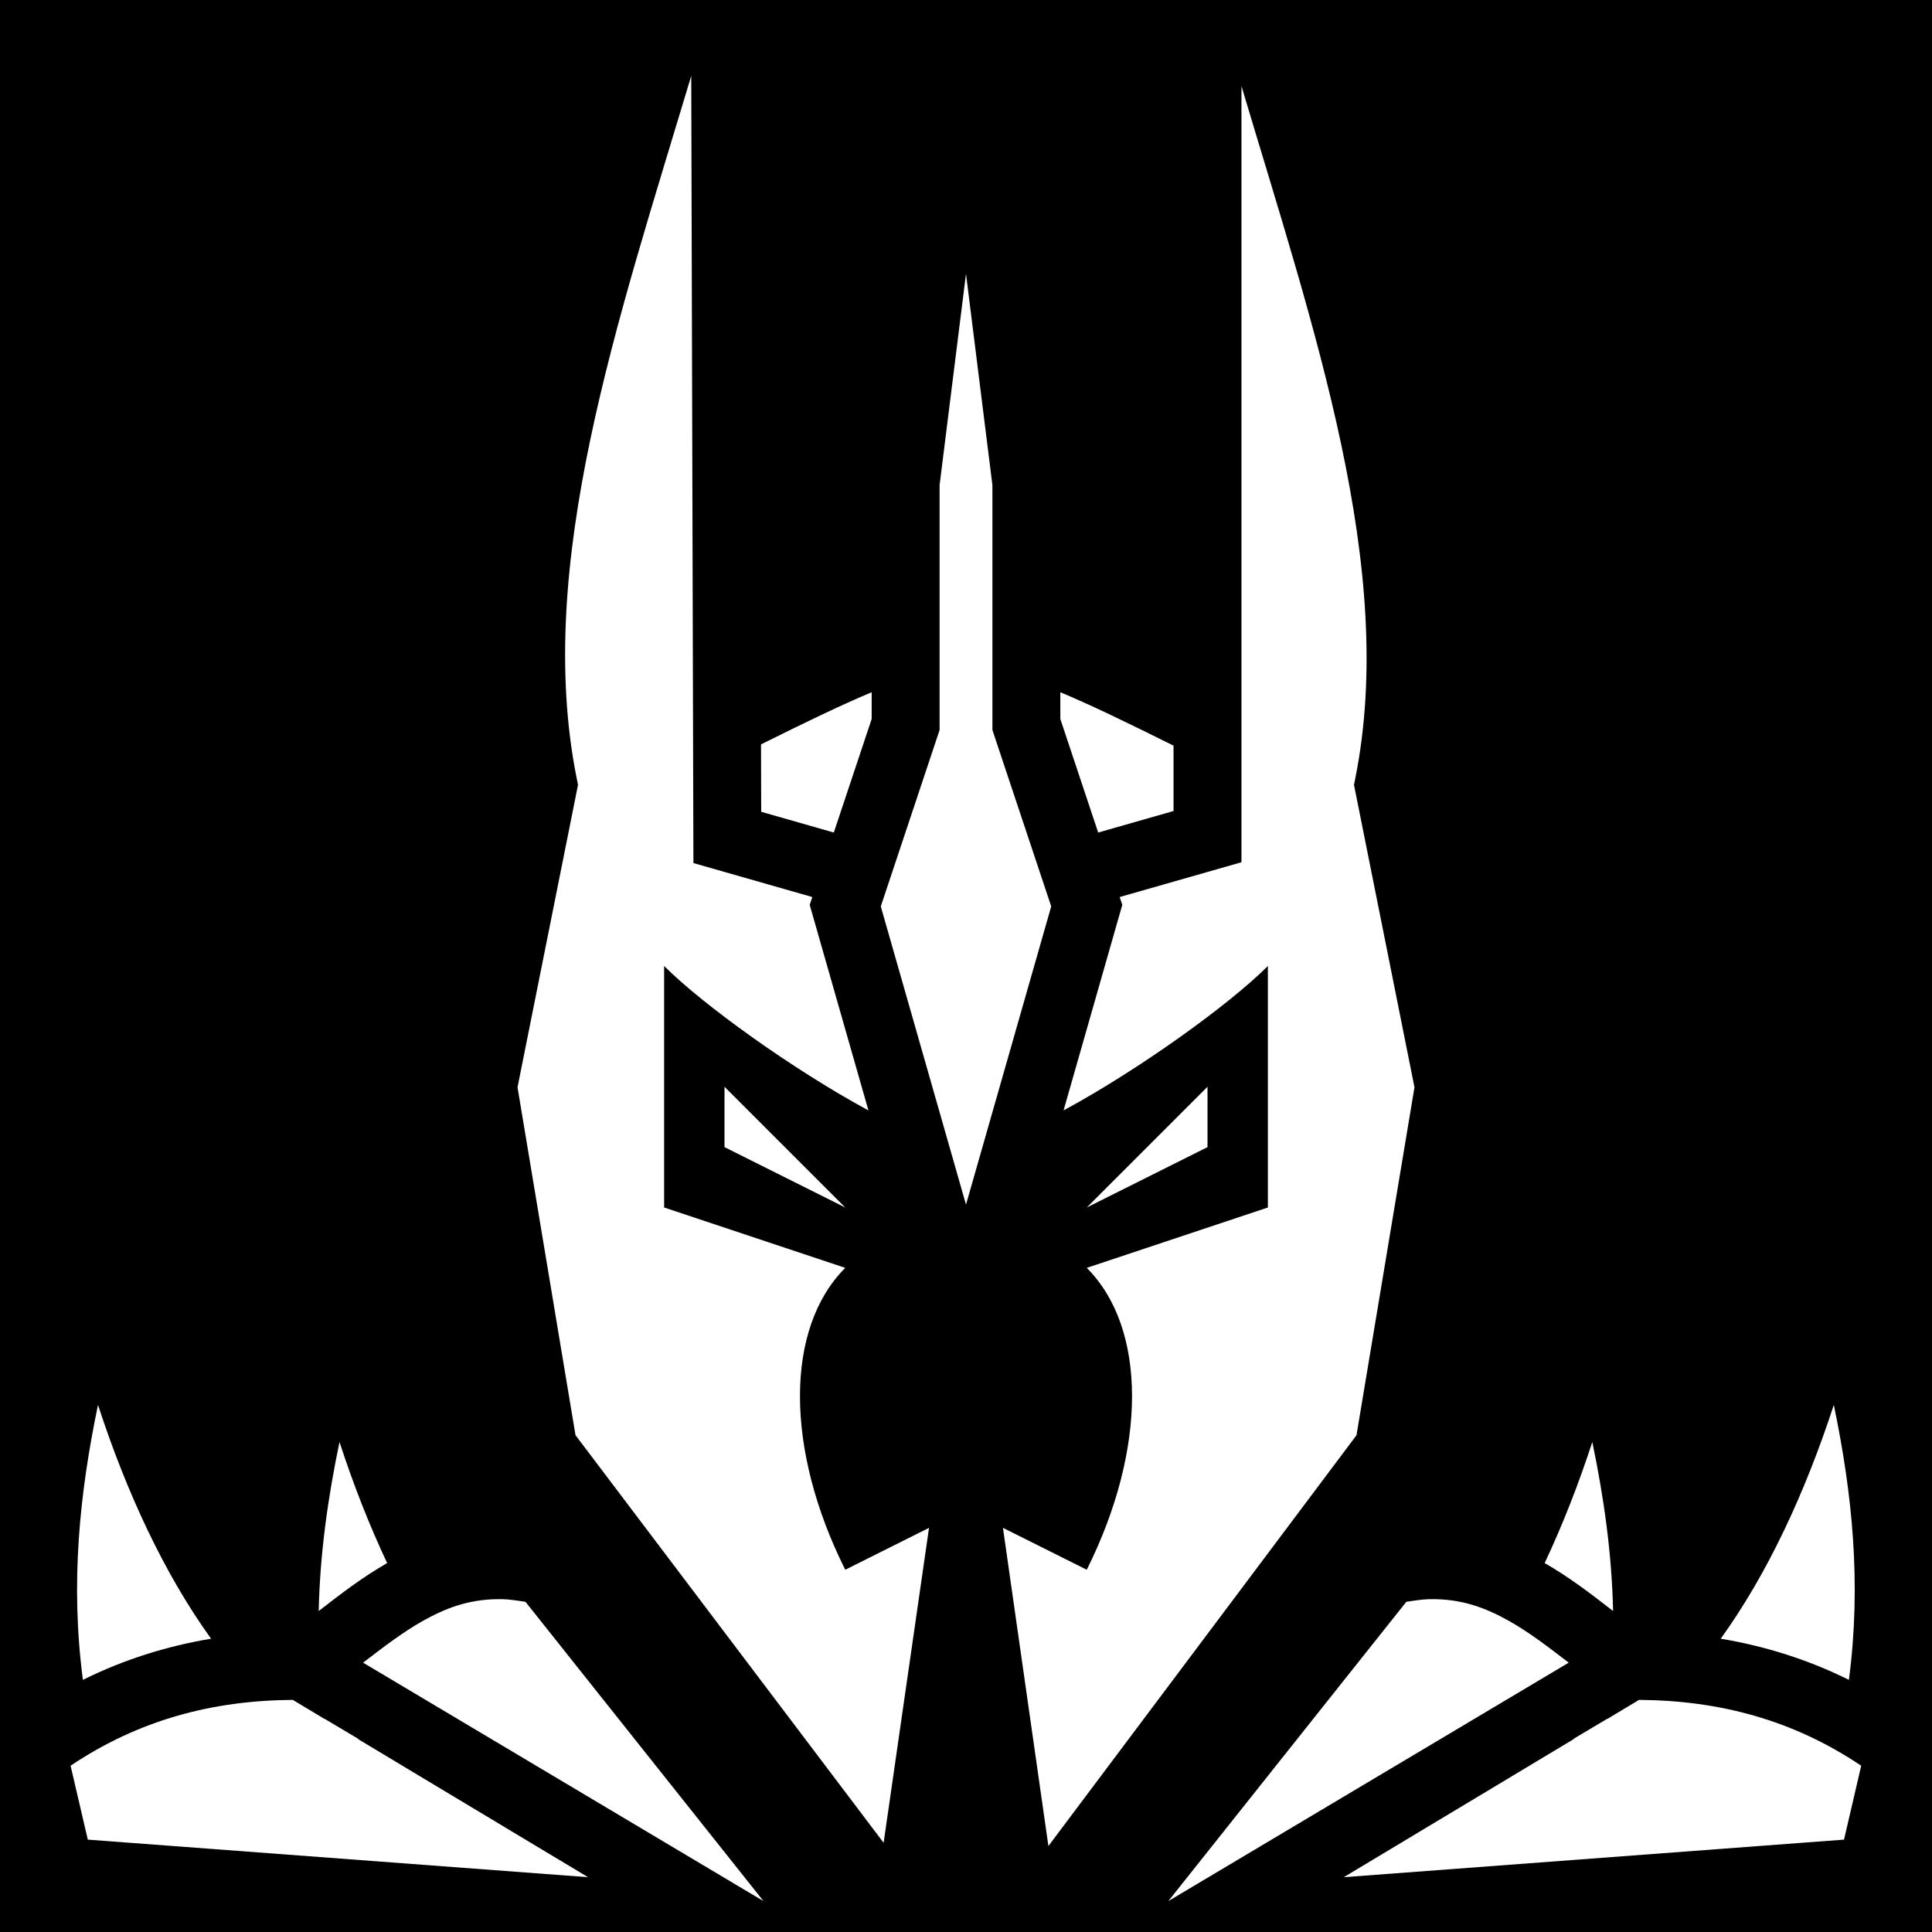
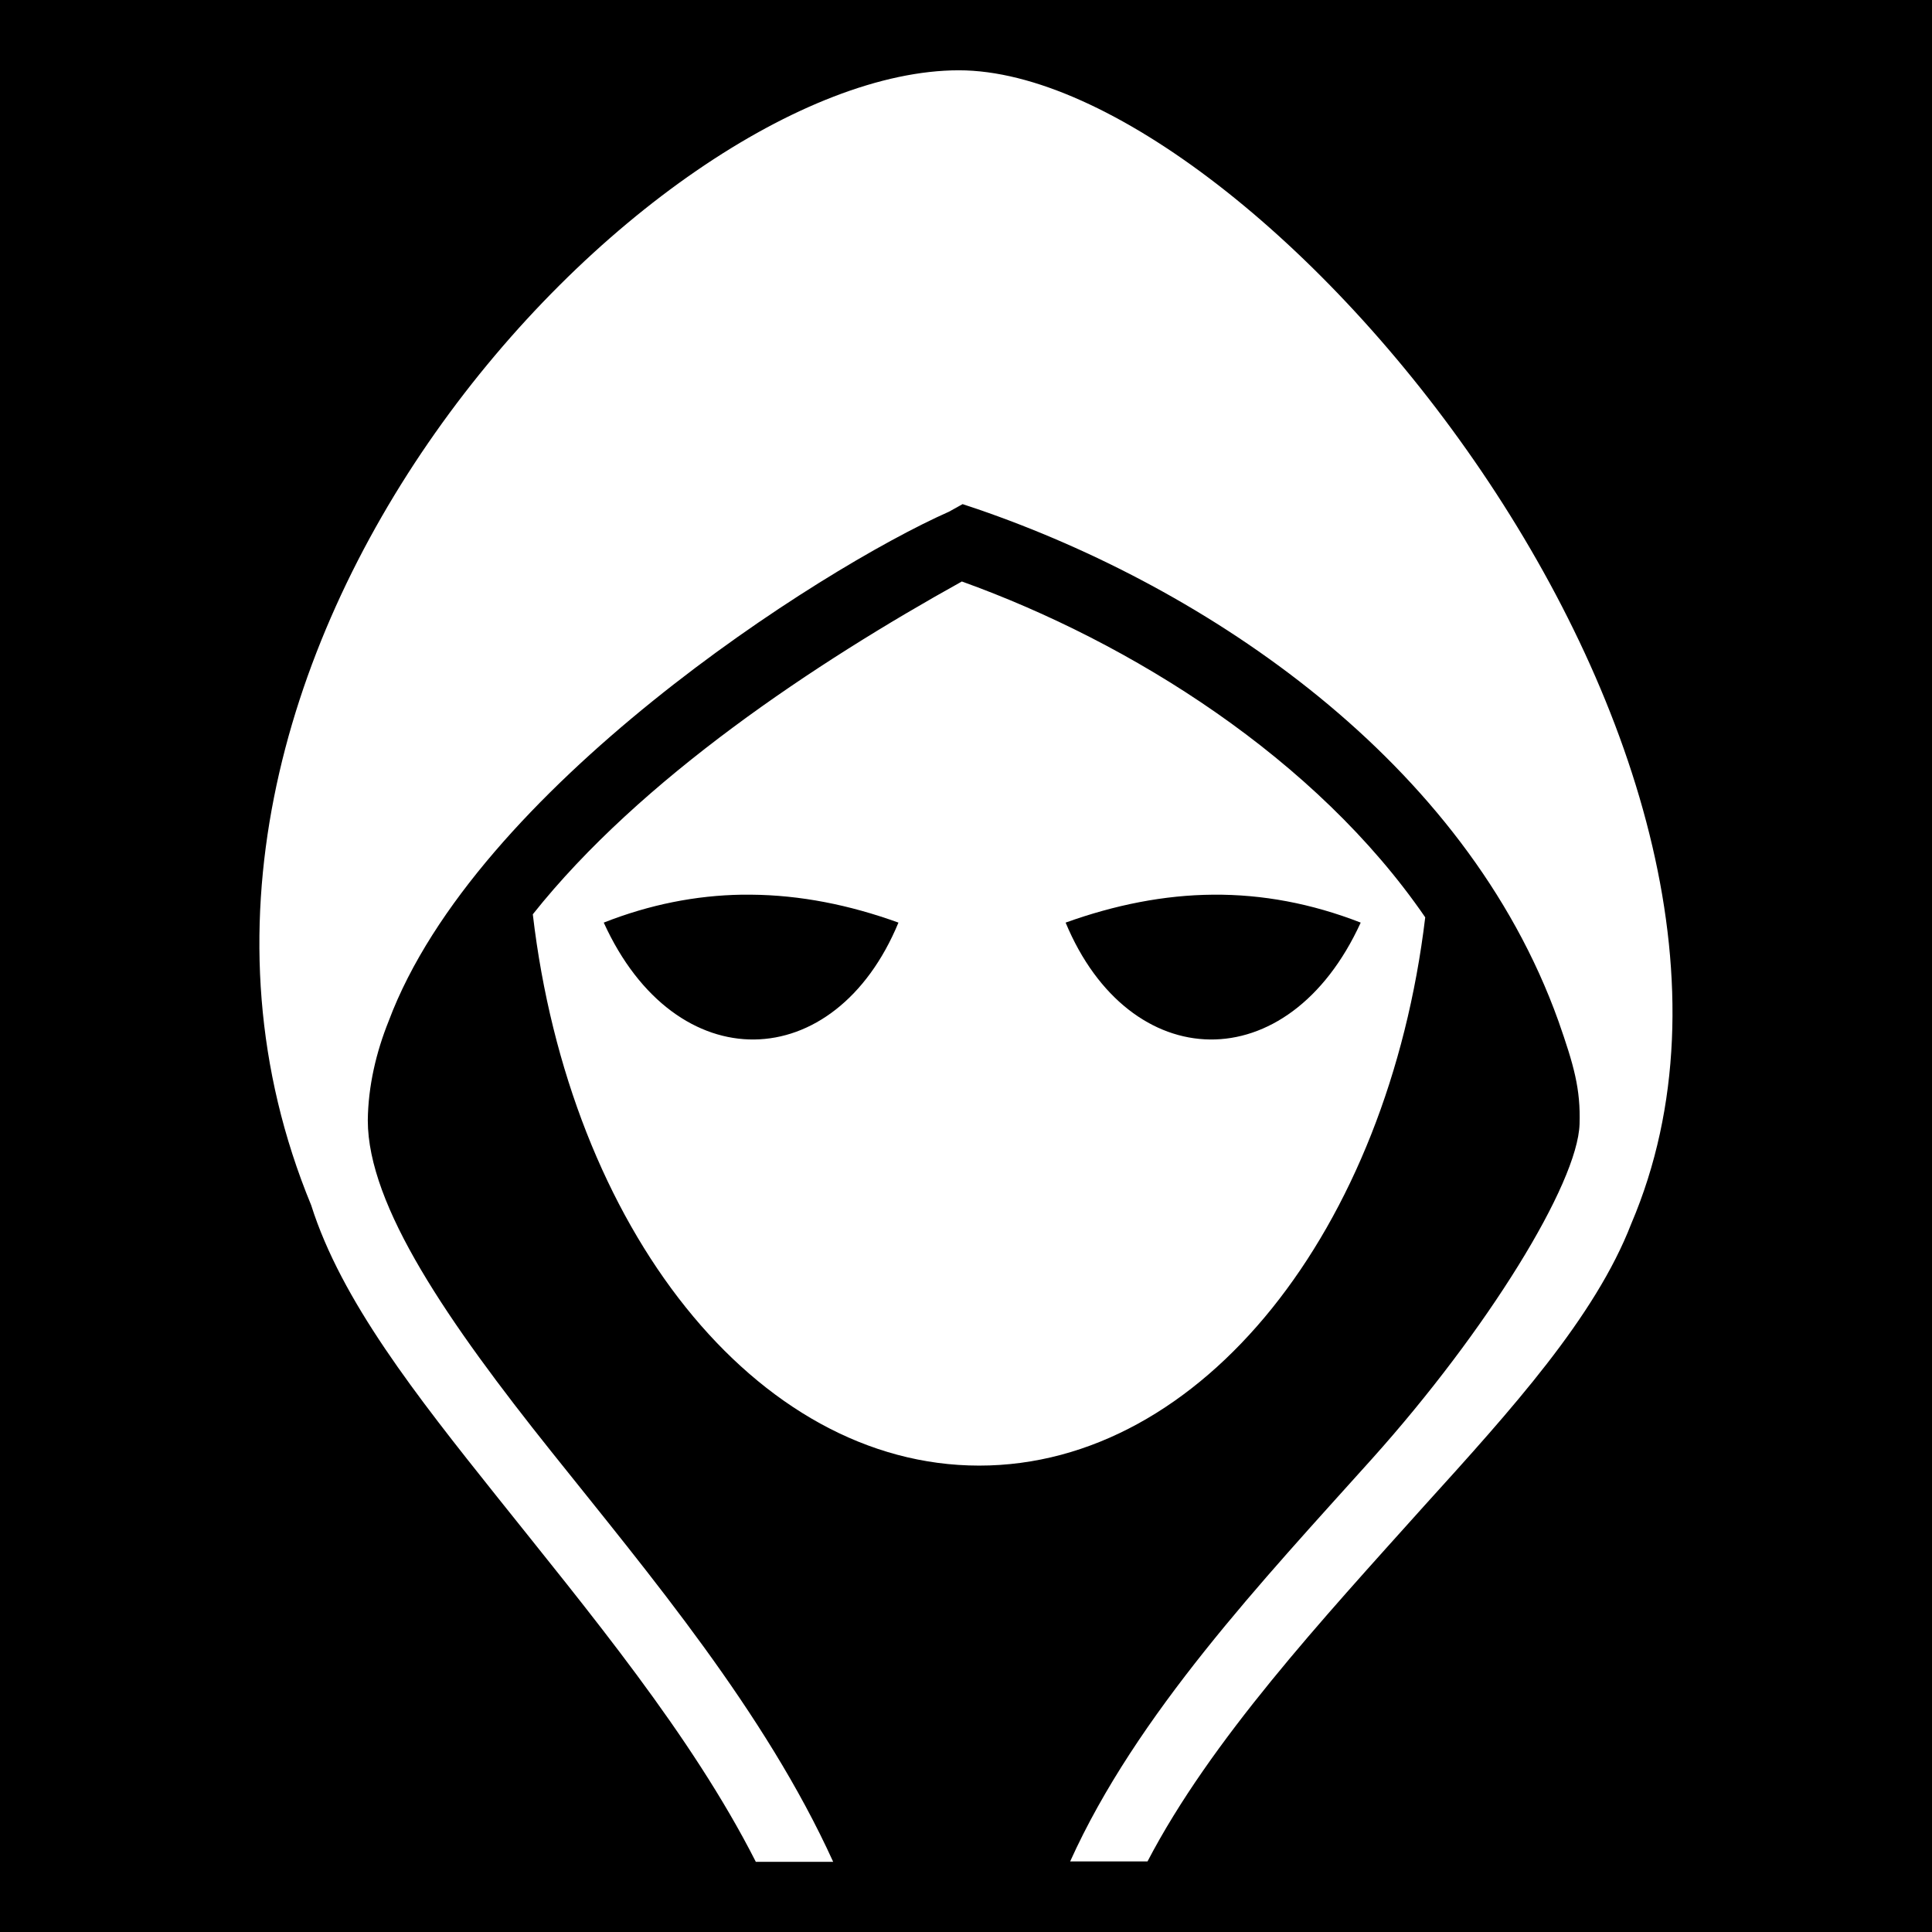
<svg xmlns="http://www.w3.org/2000/svg" viewBox="0 0 512 512">
  <path d="M0 0h512v512H0z" />
-   <path fill="#fff" d="M183.188 20.107c-19.58 65.304-41.643 129.72-30.362 186.127l.352 1.766-16.03 80.148 15.366 92.19L234.17 488.36l12.03-83.46L224 416c-16-32-16-64 0-80l-48-16v-64c10.394 10.394 34.29 27.534 54.146 38.273l-15.564-54.478.69-2.072-31.51-9.002-.575-208.613zM329 22.81v205.694l-32.27 9.22.688 2.07-15.564 54.48C301.71 283.533 325.606 266.393 336 256v64l-48 16c16 16 16 48 0 80l-22.21-11.104 12.048 84.32 81.644-108.86 15.37-92.208L358.822 208l.352-1.766C370.278 150.712 348.196 87.226 329 22.81zm-73 49.75-7 56v64.9l-15.582 46.745L256 319.238l22.582-79.033L263 193.46v-64.9l-7-56zm25 110.89v7.09l10.03 30.09 19.97-5.704v-17.322c-12.287-6.115-21.97-10.802-30-14.153zm-50 .005c-7.888 3.29-17.36 7.866-29.324 13.815l.05 17.863 19.243 5.498L231 190.54v-7.085zM192 288v16l32 16-32-32zm128 0-32 32 32-16v-16zM25.97 372.31c-4.88 23.452-7.363 47.226-4 72.872 10.904-5.418 22.286-8.96 33.968-10.907-12.438-17.27-22.396-38.742-29.97-61.966zm460.01 0c-7.575 23.223-17.532 44.695-29.97 61.965 11.68 1.947 23.063 5.49 33.97 10.907 3.36-25.646.877-49.42-4-72.873zm-396.01 9.833c-3.055 14.682-5.173 29.488-5.51 44.8 5.497-4.264 11.312-8.804 18.14-12.713-4.768-10.11-8.98-20.89-12.63-32.087zm332.01 0c-3.653 11.196-7.865 21.977-12.632 32.087 6.828 3.91 12.642 8.45 18.138 12.713-.336-15.312-2.453-30.118-5.507-44.8zm-290.37 41.654c-7.614.14-13.588 2.403-19.616 5.793-5.165 2.904-10.355 6.87-15.77 11.033l106.108 63.19-63.082-79.325c-2.088-.296-4.228-.656-6.094-.69-.523-.01-1.037-.01-1.545 0zm247.183 0c-1.866.035-4.007.394-6.096.69l-63.084 79.33 106.112-63.194c-5.415-4.163-10.607-8.13-15.772-11.033-6.43-3.616-12.796-5.95-21.16-5.793zm-301.2 26.69c-21.304.15-40.785 5.3-58.886 17.447l4.56 19.586 132.567 9.953-60.994-36.627.115-.03-8.922-5.312.008.058-8.448-5.074zm356.764 0-8.45 5.077.007-.06-8.922 5.312.117.03-60.997 36.63 132.57-9.956 4.557-19.586c-18.1-12.148-37.58-17.298-58.883-17.446z" />
+   <path fill="#fff" d="M254.1 18.63c-81.4 0-231.43 155.97-171.63 300.77 8 25.3 27.83 50.4 49.13 77.1 24.4 30.6 51.6 63.2 68.7 96.9h20.5c-18.1-39.8-48.5-75.9-74.6-108.6-27.4-34.3-48.73-65.2-48.73-87.9.1-9.1 2.23-18.1 5.53-26.3 23-61.4 114-119.7 148.5-135l3.6-2 3.9 1.3c60.9 20.9 129.3 66.7 154 135.7 4.1 11.7 5.9 18 5.6 27.3-.5 15.8-24.5 54.7-55 88.7-29.1 32.4-62.4 67.7-80 106.7h20.5c16.8-32.2 46.2-64 73.3-94.2 23.2-25.6 45.3-50 54.9-74.8 52.9-124-99.2-305.67-178.2-305.67zm.8 135.47c-38.7 21.5-85.1 52.2-113.7 88.2 9.7 83 59 146.1 118.3 146.1 59.2 0 108.3-62.7 118.2-145.3-28.9-42.1-78-72.9-122.8-89zm-58.3 83h2.4c13.1.1 26.1 2.7 39.1 7.4-16.8 40.6-59 42-78.1 0 12.2-4.8 24.4-7.2 36.6-7.4zm124.9 0c13-.1 26 2.3 39.1 7.4-19.2 42-61.3 40.6-78.2 0 13.1-4.7 26.1-7.3 39.1-7.4z" />
</svg>
